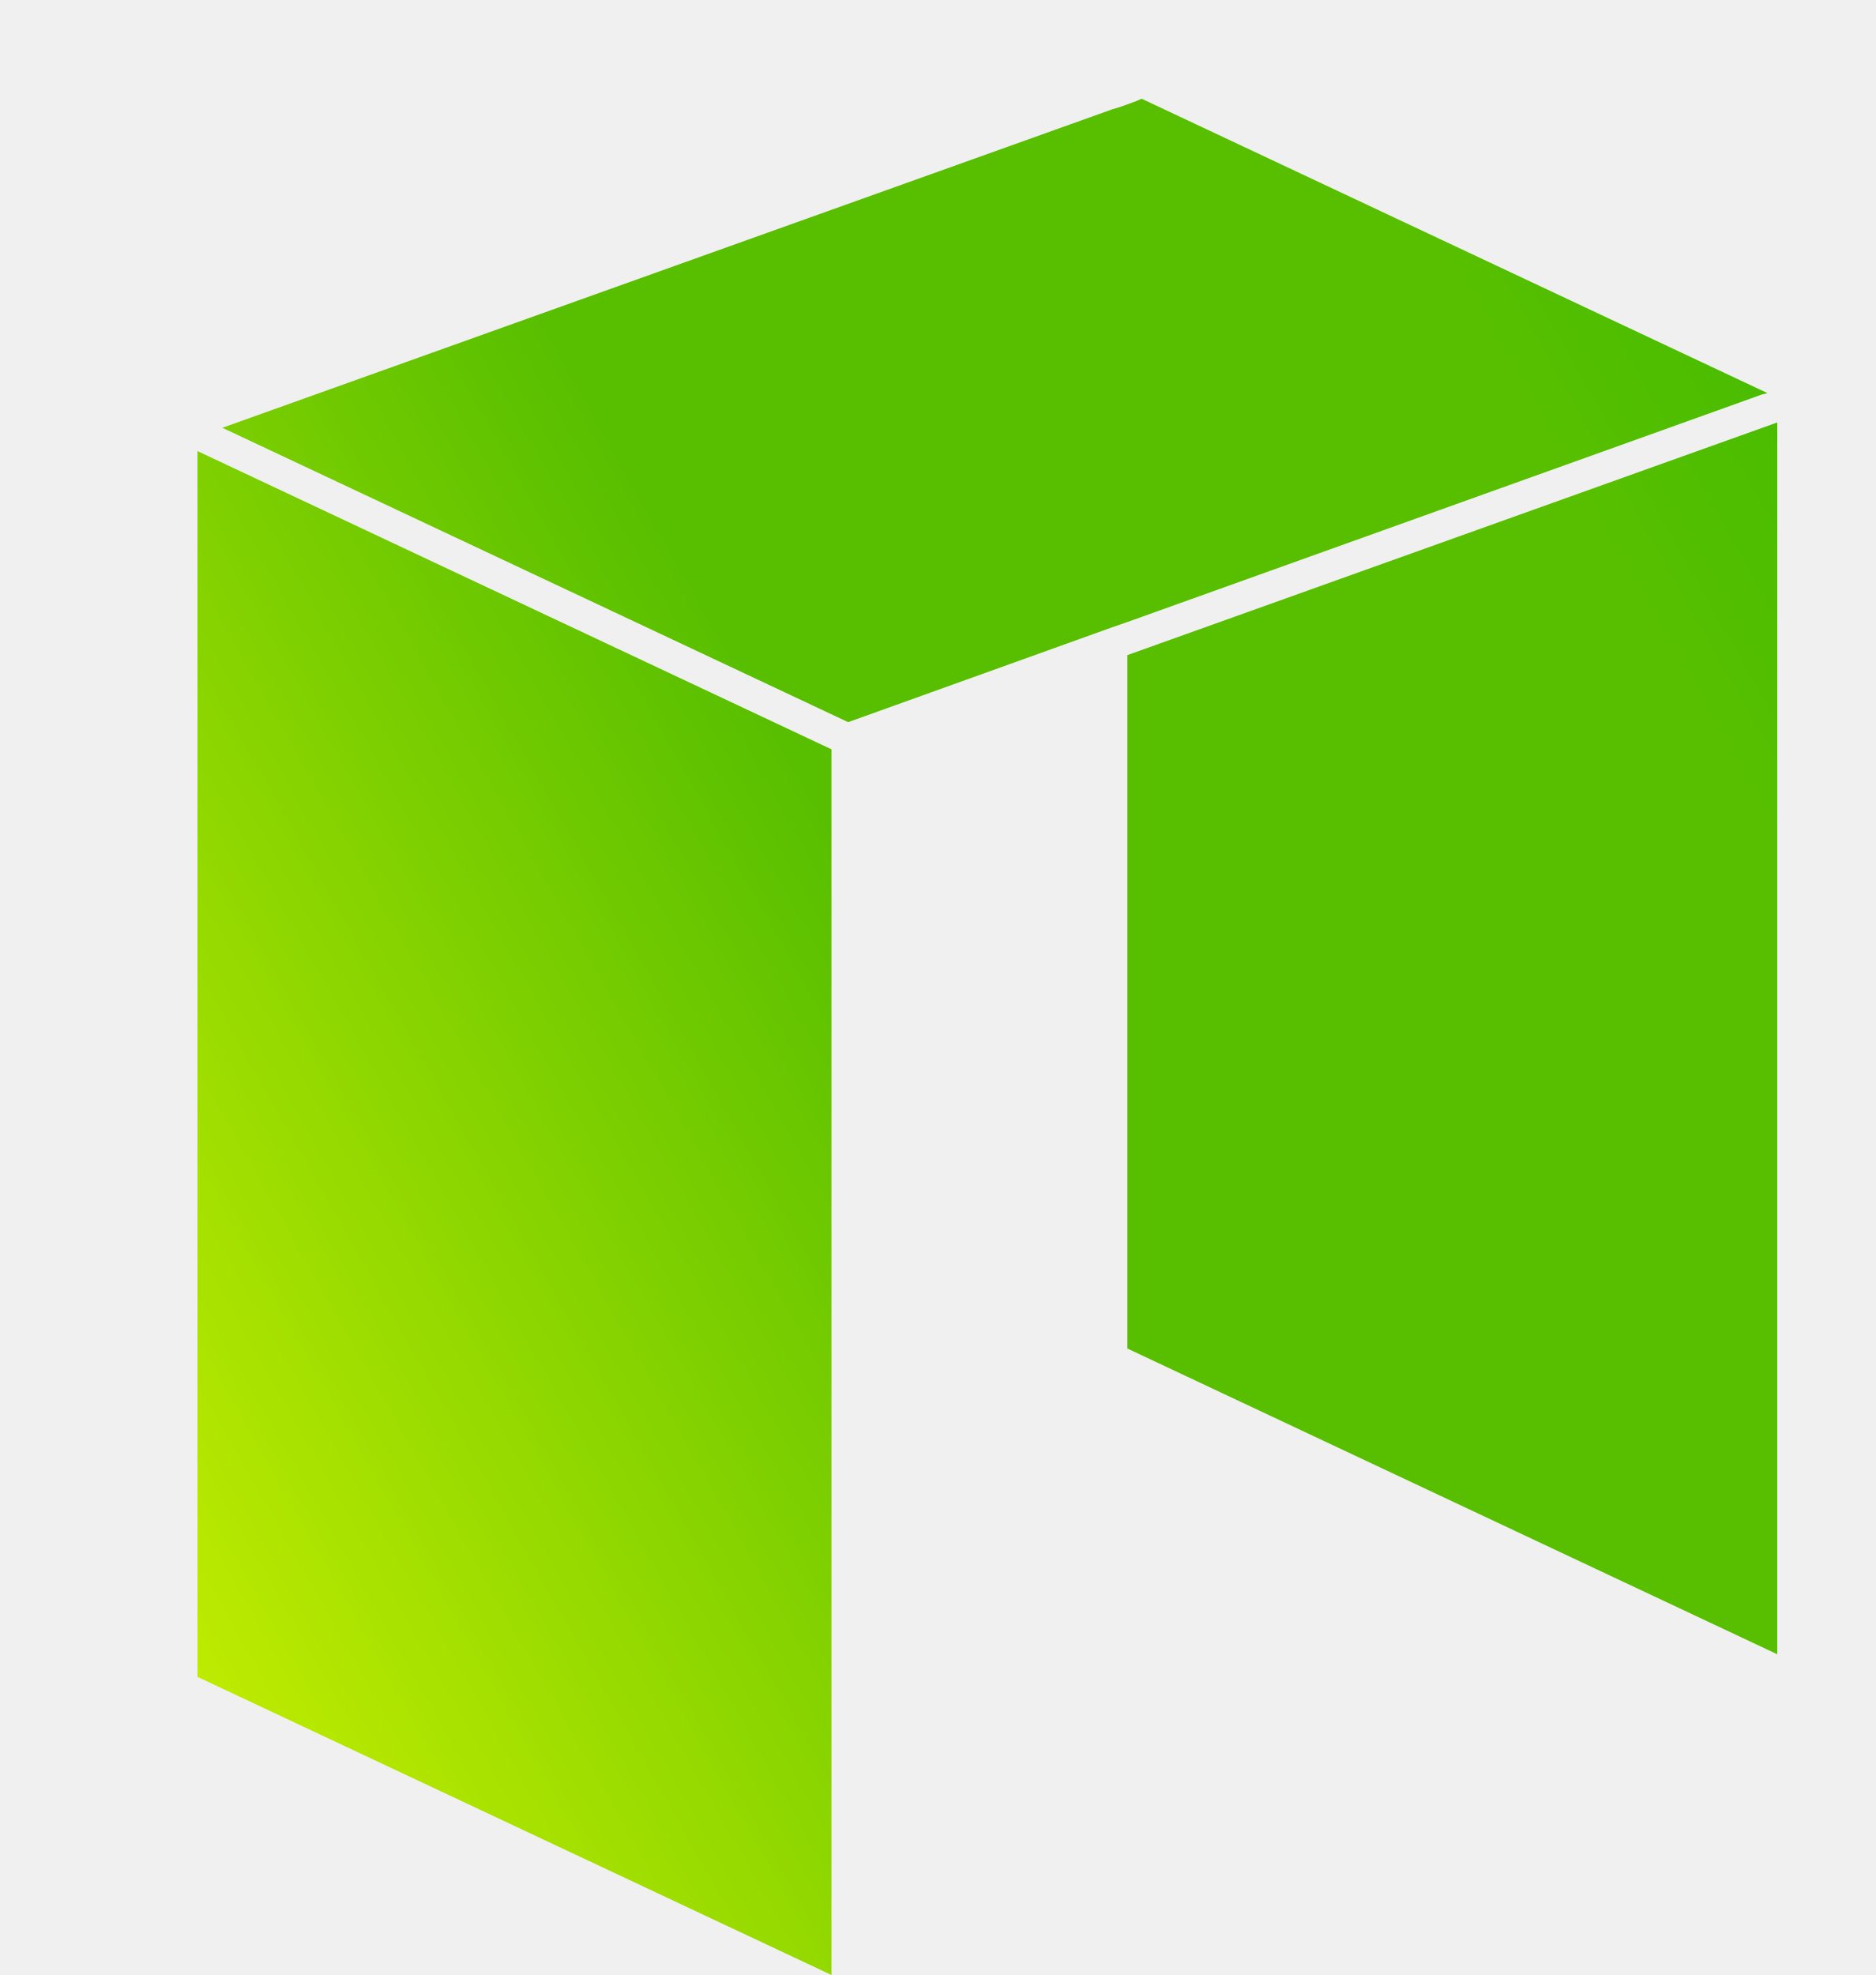
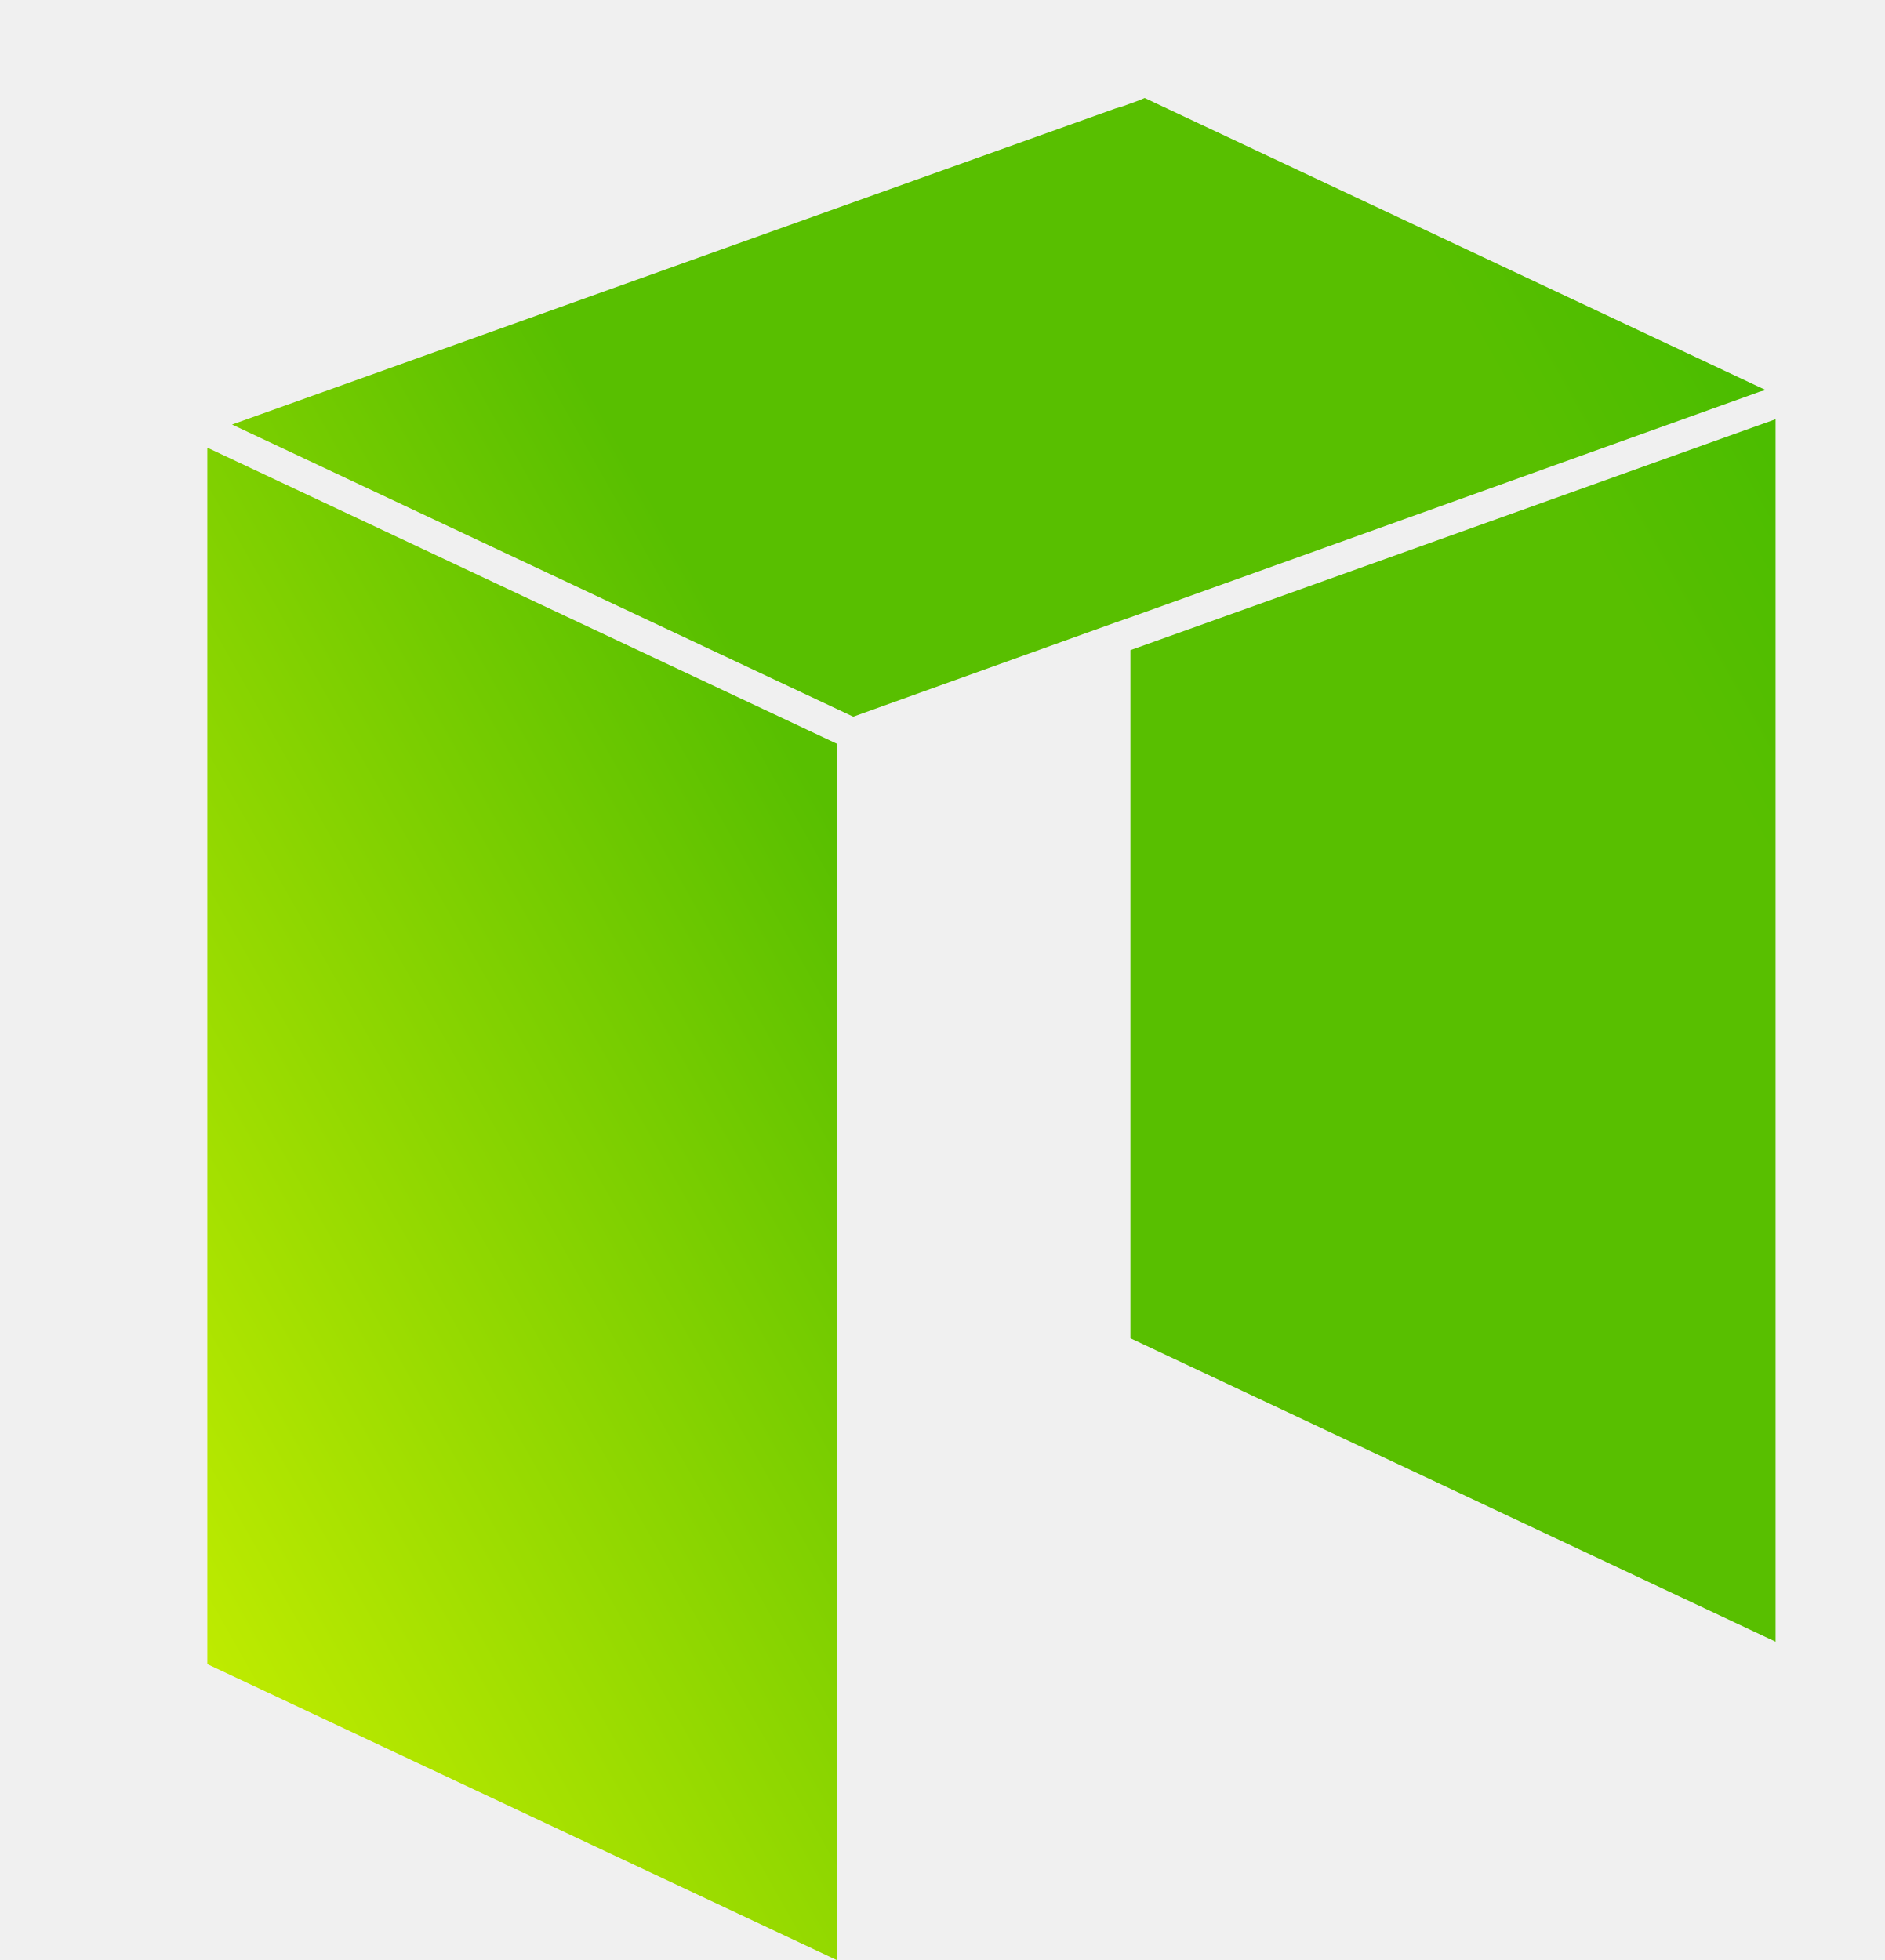
- <svg xmlns="http://www.w3.org/2000/svg" width="19" height="20" viewBox="0 0 19 20" fill="none">
+ <svg xmlns="http://www.w3.org/2000/svg" width="25" height="26" viewBox="0 0 19 20" fill="none">
  <g clip-path="url(#neo_clip0)">
    <path d="M18 4.278V16.752L11.418 13.656V6.634L18 4.278Z" fill="url(#neo_paint0_linear)" />
    <path d="M2 16.981L8.421 20V7.588L2 4.568V16.981Z" fill="url(#neo_paint1_linear)" />
    <path d="M17.733 4.035L17.84 3.996L17.901 3.981L11.563 1L11.51 1.023L11.342 1.084L11.265 1.107L2.252 4.332L8.59 7.313L11.265 6.352L11.418 6.299L17.733 4.035Z" fill="url(#neo_paint2_linear)" />
  </g>
  <defs>
    <linearGradient id="neo_paint0_linear" x1="2.807" y1="18.377" x2="39.884" y2="-2.56" gradientUnits="userSpaceOnUse">
      <stop stop-color="#BEEB00" />
      <stop offset="0.23" stop-color="#58BF00" />
      <stop offset="0.42" stop-color="#58BF00" />
      <stop offset="0.61" stop-color="#29B800" />
      <stop offset="0.78" stop-color="#00AE1D" />
      <stop offset="0.99" stop-color="#00A62C" />
    </linearGradient>
    <linearGradient id="neo_paint1_linear" x1="0.773" y1="14.775" x2="37.85" y2="-6.163" gradientUnits="userSpaceOnUse">
      <stop stop-color="#BEEB00" />
      <stop offset="0.23" stop-color="#58BF00" />
      <stop offset="0.42" stop-color="#58BF00" />
      <stop offset="0.61" stop-color="#29B800" />
      <stop offset="0.78" stop-color="#00AE1D" />
      <stop offset="0.99" stop-color="#00A62C" />
    </linearGradient>
    <linearGradient id="neo_paint2_linear" x1="-1.538" y1="10.682" x2="35.539" y2="-10.256" gradientUnits="userSpaceOnUse">
      <stop stop-color="#BEEB00" />
      <stop offset="0.23" stop-color="#58BF00" />
      <stop offset="0.42" stop-color="#58BF00" />
      <stop offset="0.61" stop-color="#29B800" />
      <stop offset="0.78" stop-color="#00AE1D" />
      <stop offset="0.99" stop-color="#00A62C" />
    </linearGradient>
    <clipPath id="neo_clip0">
      <rect width="18.933" height="20" fill="white" />
    </clipPath>
  </defs>
</svg>
